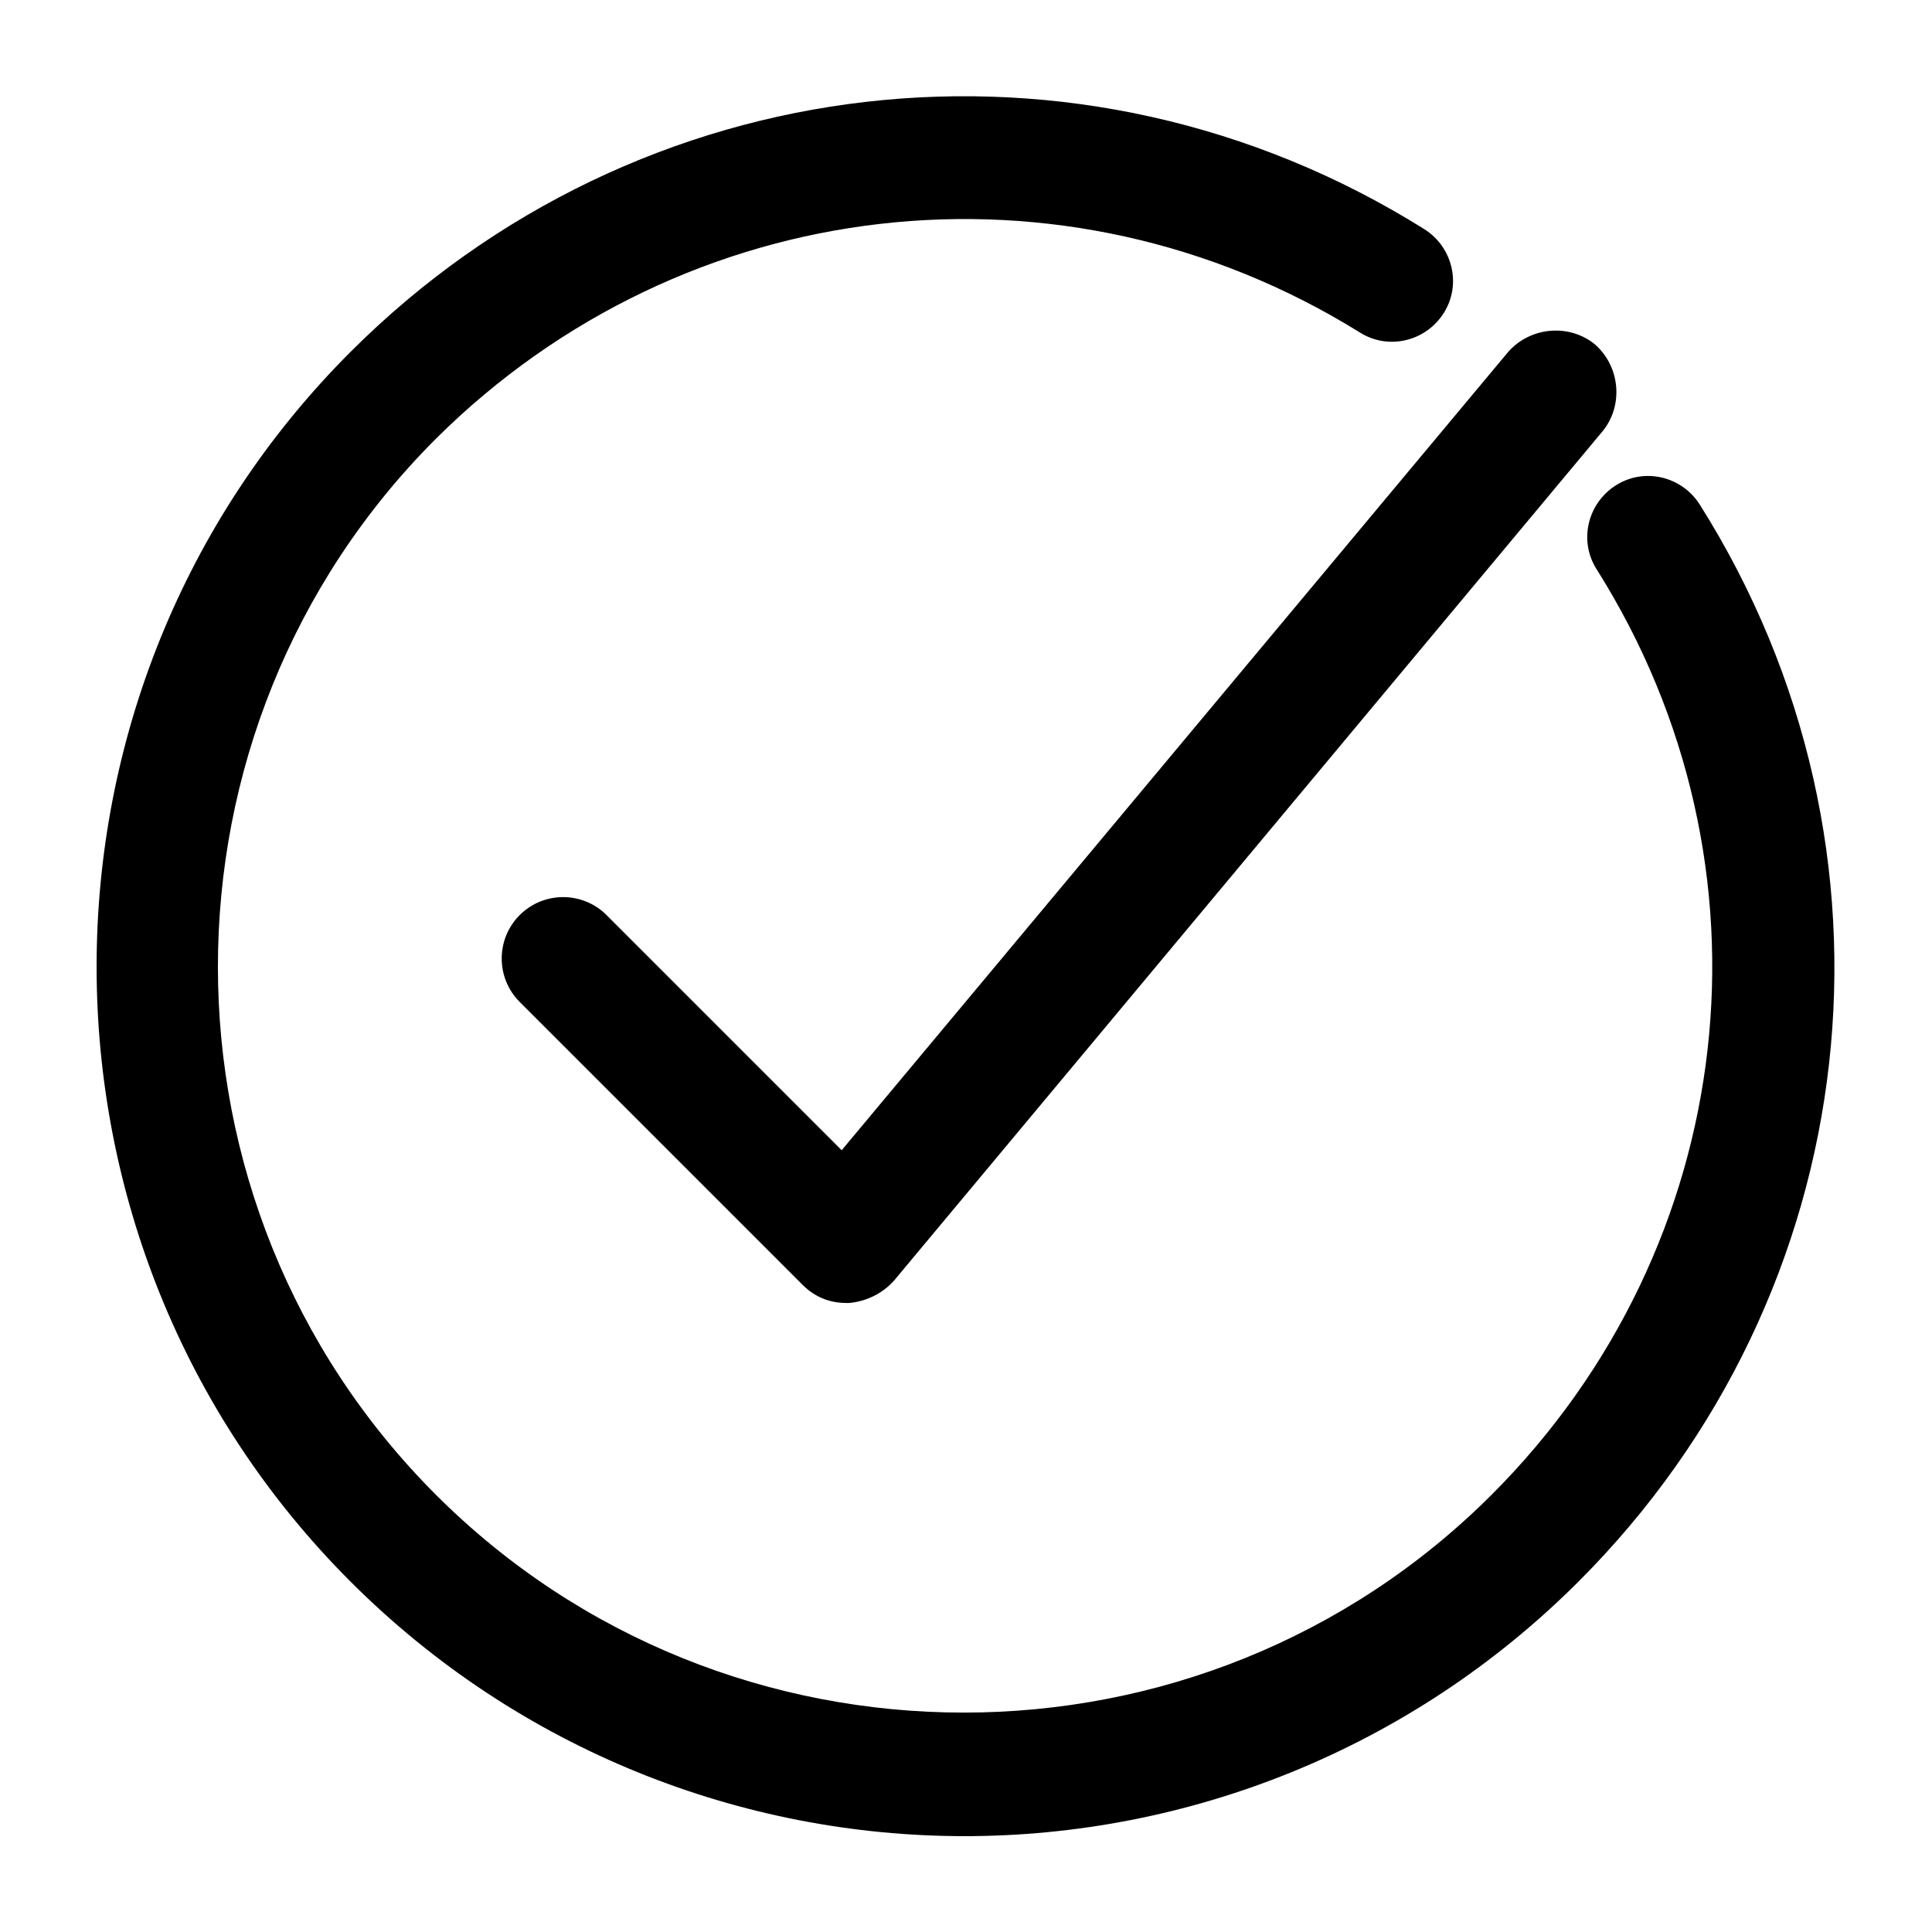
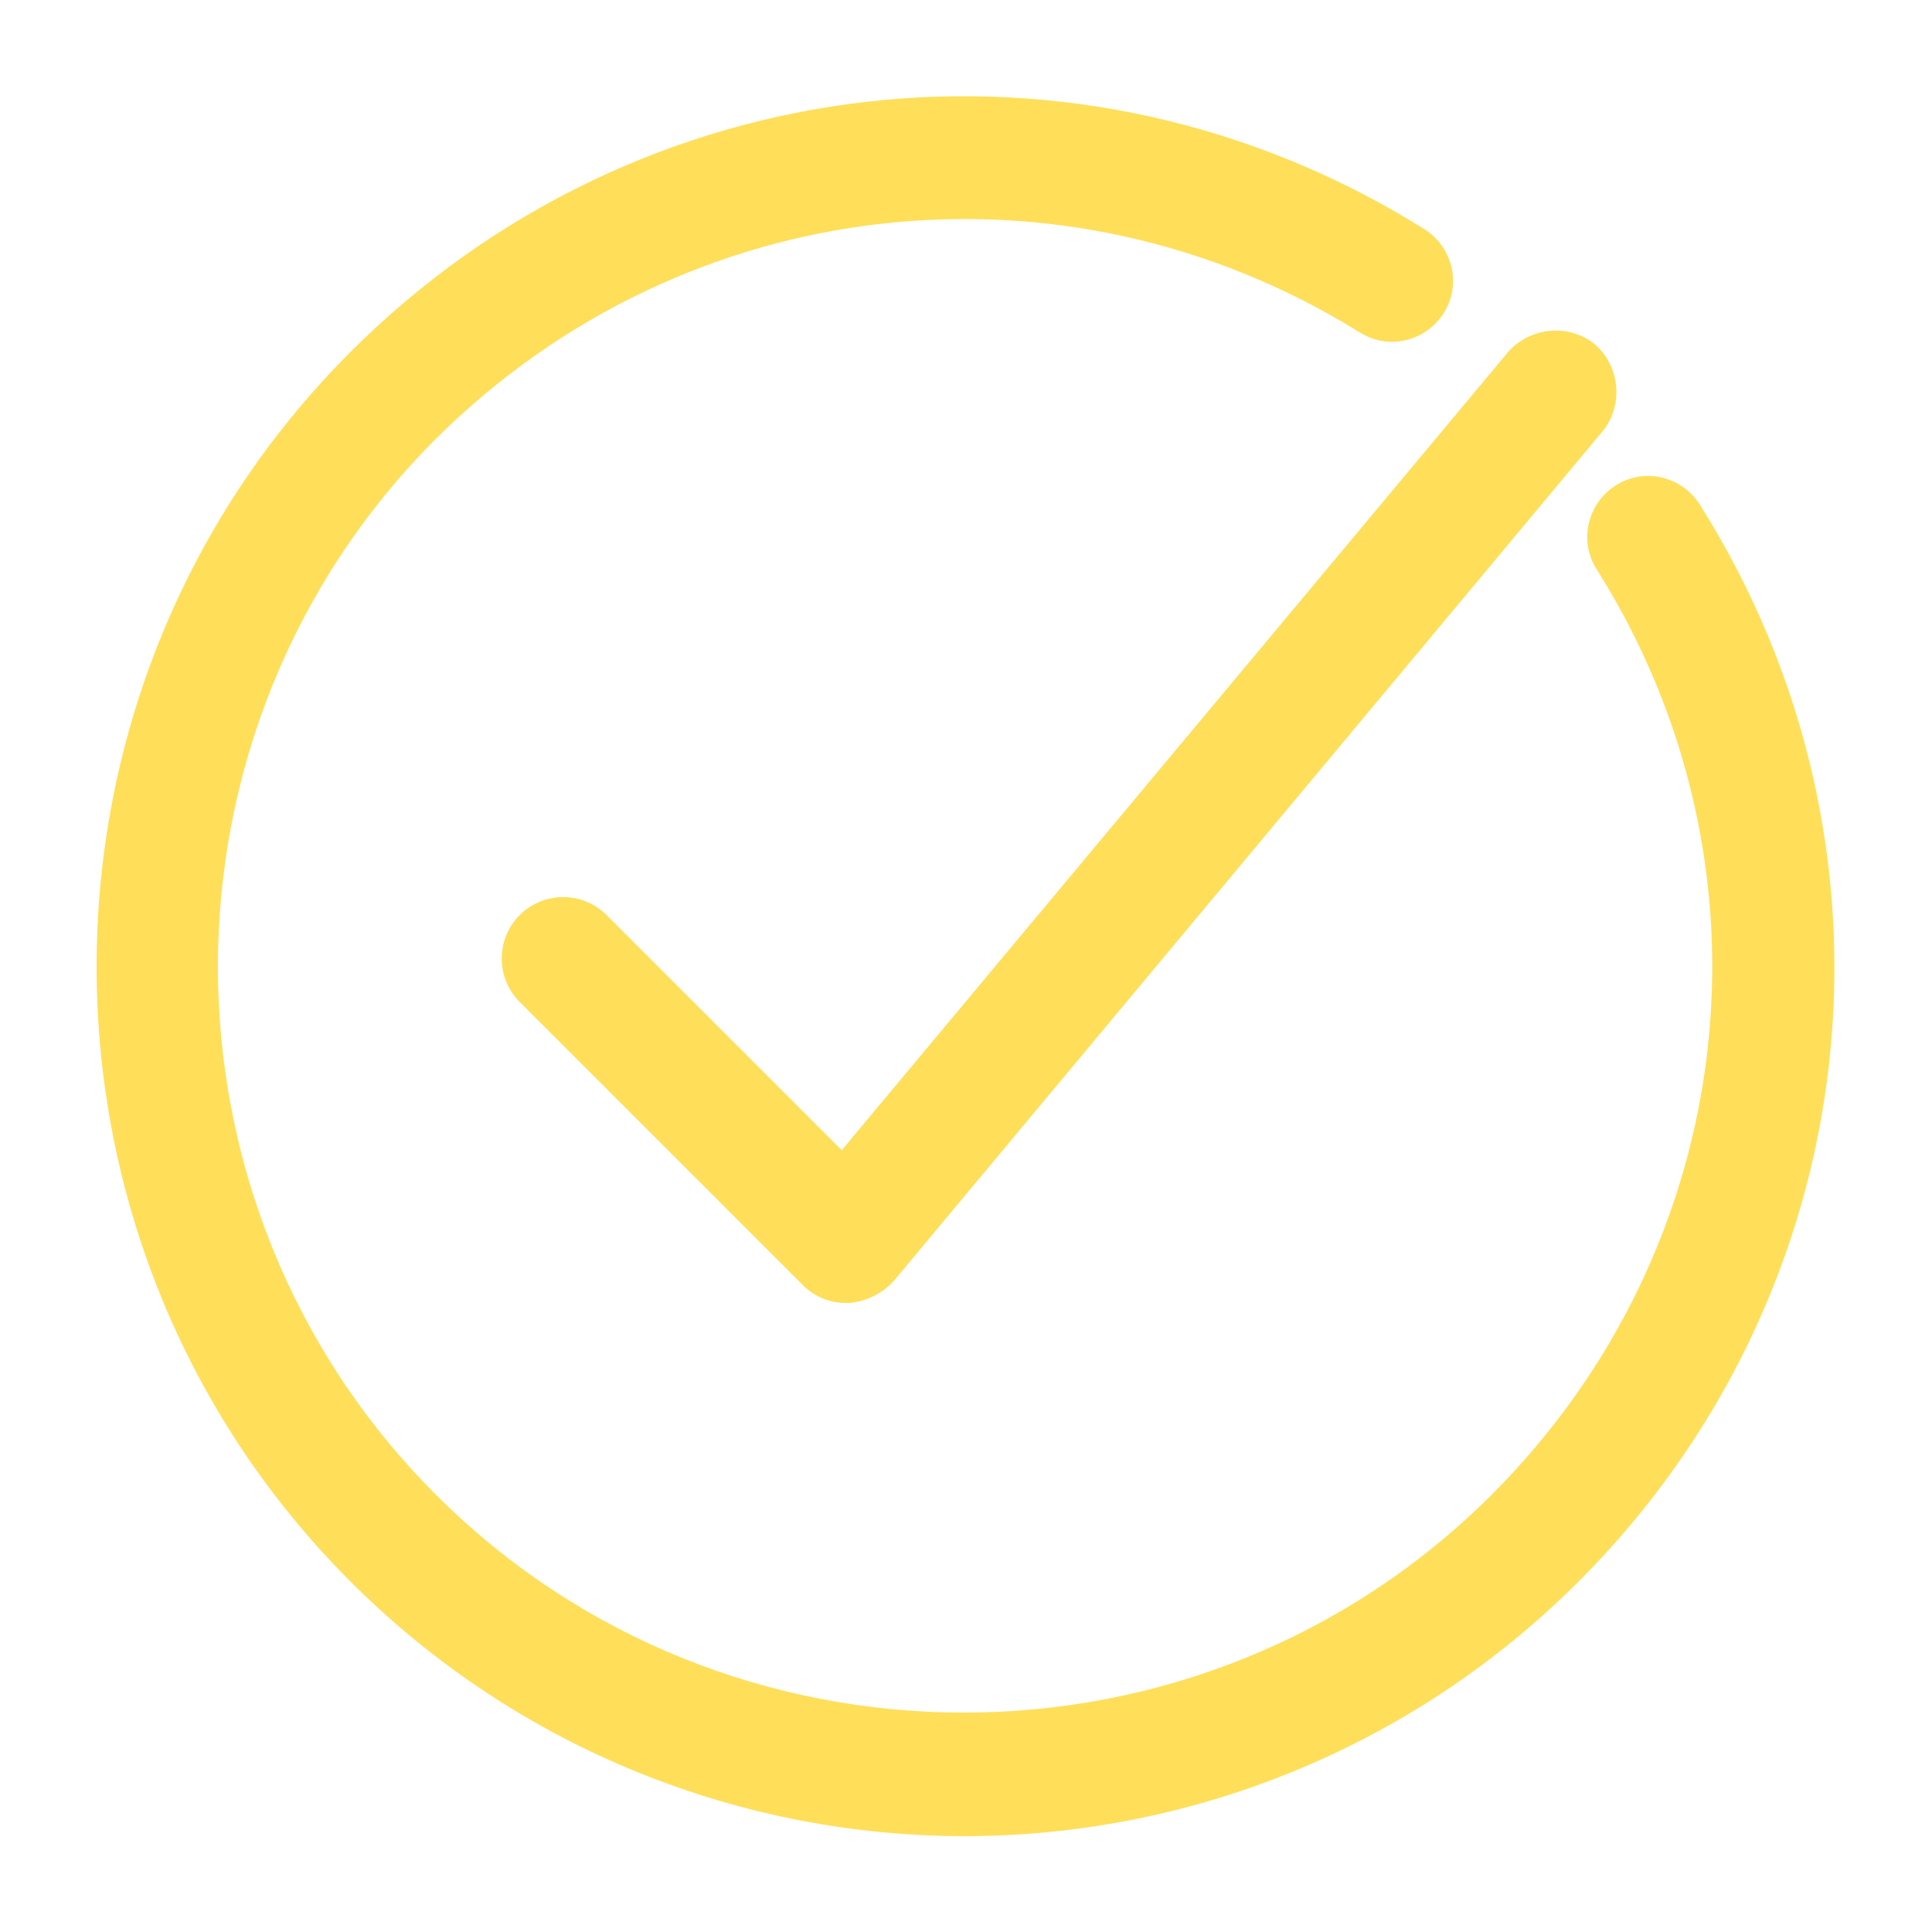
<svg xmlns="http://www.w3.org/2000/svg" version="1.1" viewBox="0 0 129 129" enable-background="new 0 0 129 129">
  <g>
    <g>
-       <path d="m40.5,61.1c-1.6-1.6-4.2-1.6-5.8,0-1.6,1.6-1.6,4.2 0,5.8l18.9,18.9c0.8,0.8 1.8,1.2 2.9,1.2 0.1,0 0.1,0 0.2,0 1.1-0.1 2.2-0.6 3-1.5l47.3-56.7c1.4-1.7 1.2-4.3-0.5-5.8-1.7-1.4-4.3-1.2-5.8,0.5l-44.5,53.3-15.7-15.7z" />
-       <path d="m95.1,15.3c-23-14.4-52.5-11-71.7,8.2-22.6,22.6-22.6,59.5 7.10543e-15,82.1 11.3,11.3 26.2,17 41,17s29.7-5.7 41-17c19.3-19.3 22.6-48.9 8.1-71.9-1.2-1.9-3.7-2.5-5.6-1.3-1.9,1.2-2.5,3.7-1.3,5.6 12.5,19.8 9.6,45.2-7,61.8-19.4,19.4-51.1,19.4-70.5,0-19.4-19.4-19.4-51.1 0-70.5 16.6-16.5 41.9-19.4 61.7-7.1 1.9,1.2 4.4,0.6 5.6-1.3 1.2-1.9 0.6-4.4-1.3-5.6z" />
+       <path fill="#FFDF59" d="m40.5,61.1c-1.6-1.6-4.2-1.6-5.8,0-1.6,1.6-1.6,4.2 0,5.8l18.9,18.9c0.8,0.8 1.8,1.2 2.9,1.2 0.1,0 0.1,0 0.2,0 1.1-0.1 2.2-0.6 3-1.5l47.3-56.7c1.4-1.7 1.2-4.3-0.5-5.8-1.7-1.4-4.3-1.2-5.8,0.5l-44.5,53.3-15.7-15.7z" />
+       <path fill="#FFDF59" d="m95.1,15.3c-23-14.4-52.5-11-71.7,8.2-22.6,22.6-22.6,59.5 7.10543e-15,82.1 11.3,11.3 26.2,17 41,17s29.7-5.7 41-17c19.3-19.3 22.6-48.9 8.1-71.9-1.2-1.9-3.7-2.5-5.6-1.3-1.9,1.2-2.5,3.7-1.3,5.6 12.5,19.8 9.6,45.2-7,61.8-19.4,19.4-51.1,19.4-70.5,0-19.4-19.4-19.4-51.1 0-70.5 16.6-16.5 41.9-19.4 61.7-7.1 1.9,1.2 4.4,0.6 5.6-1.3 1.2-1.9 0.6-4.4-1.3-5.6z" />
    </g>
  </g>
</svg>
